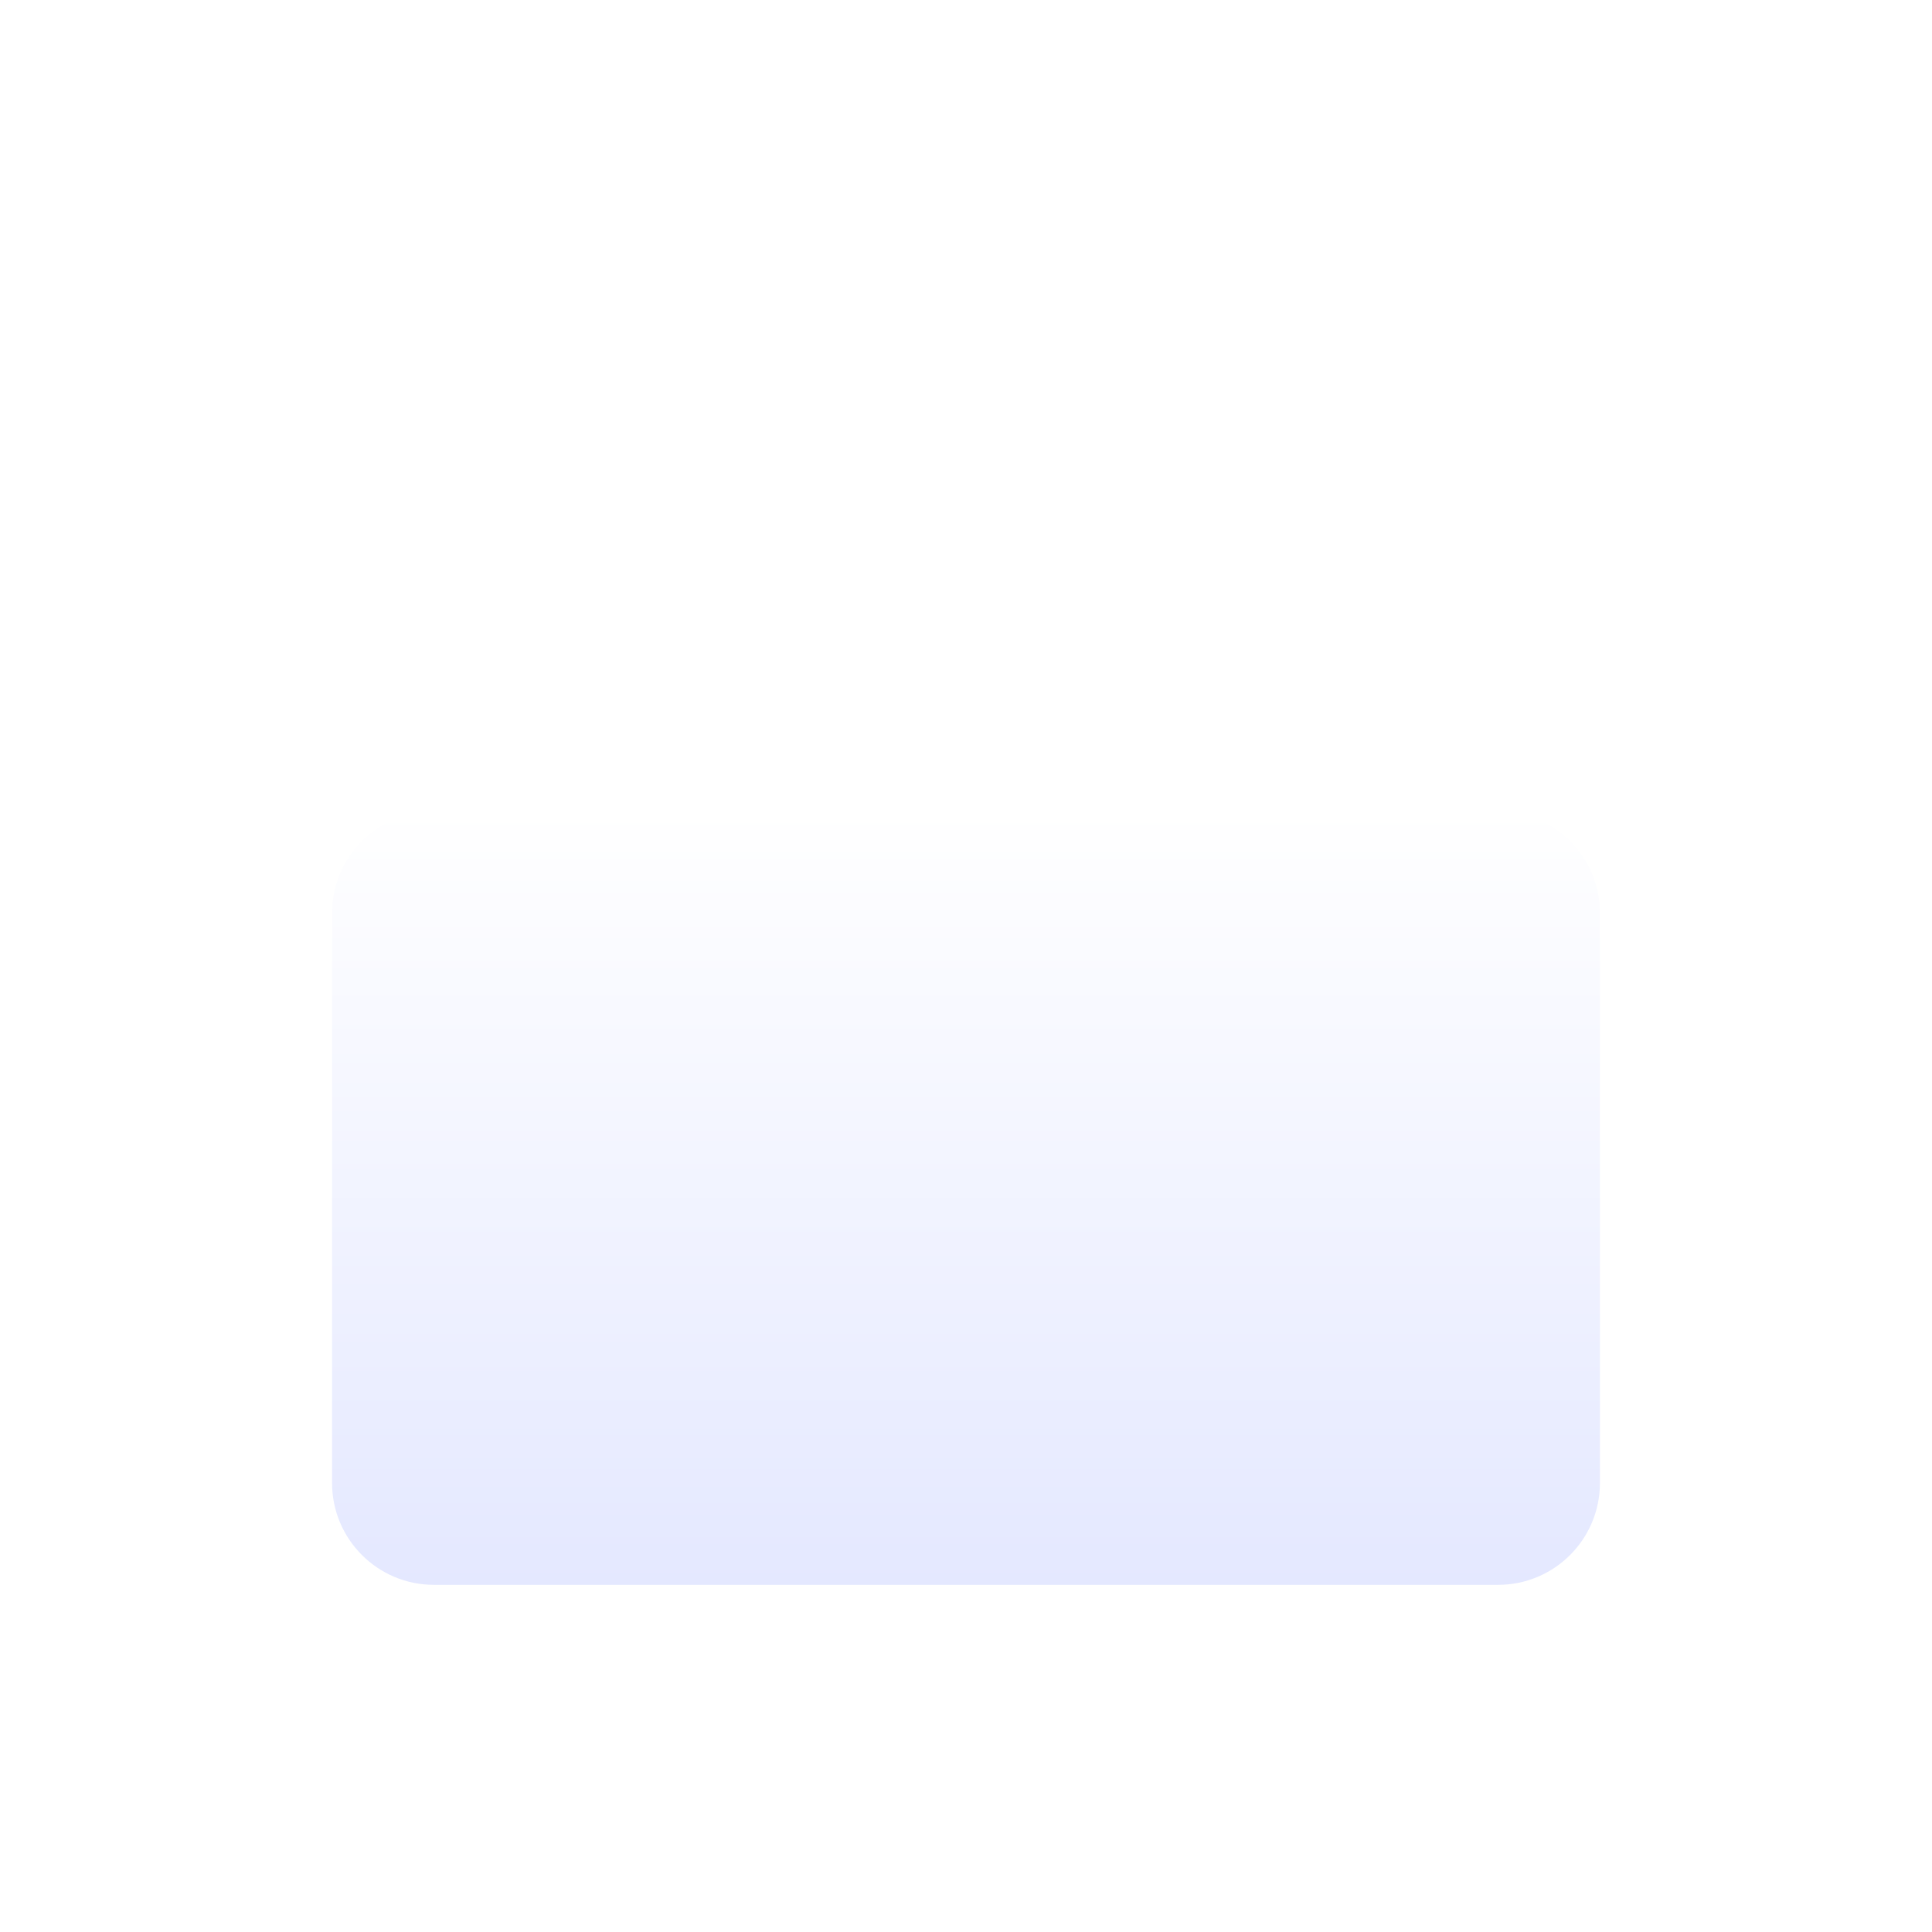
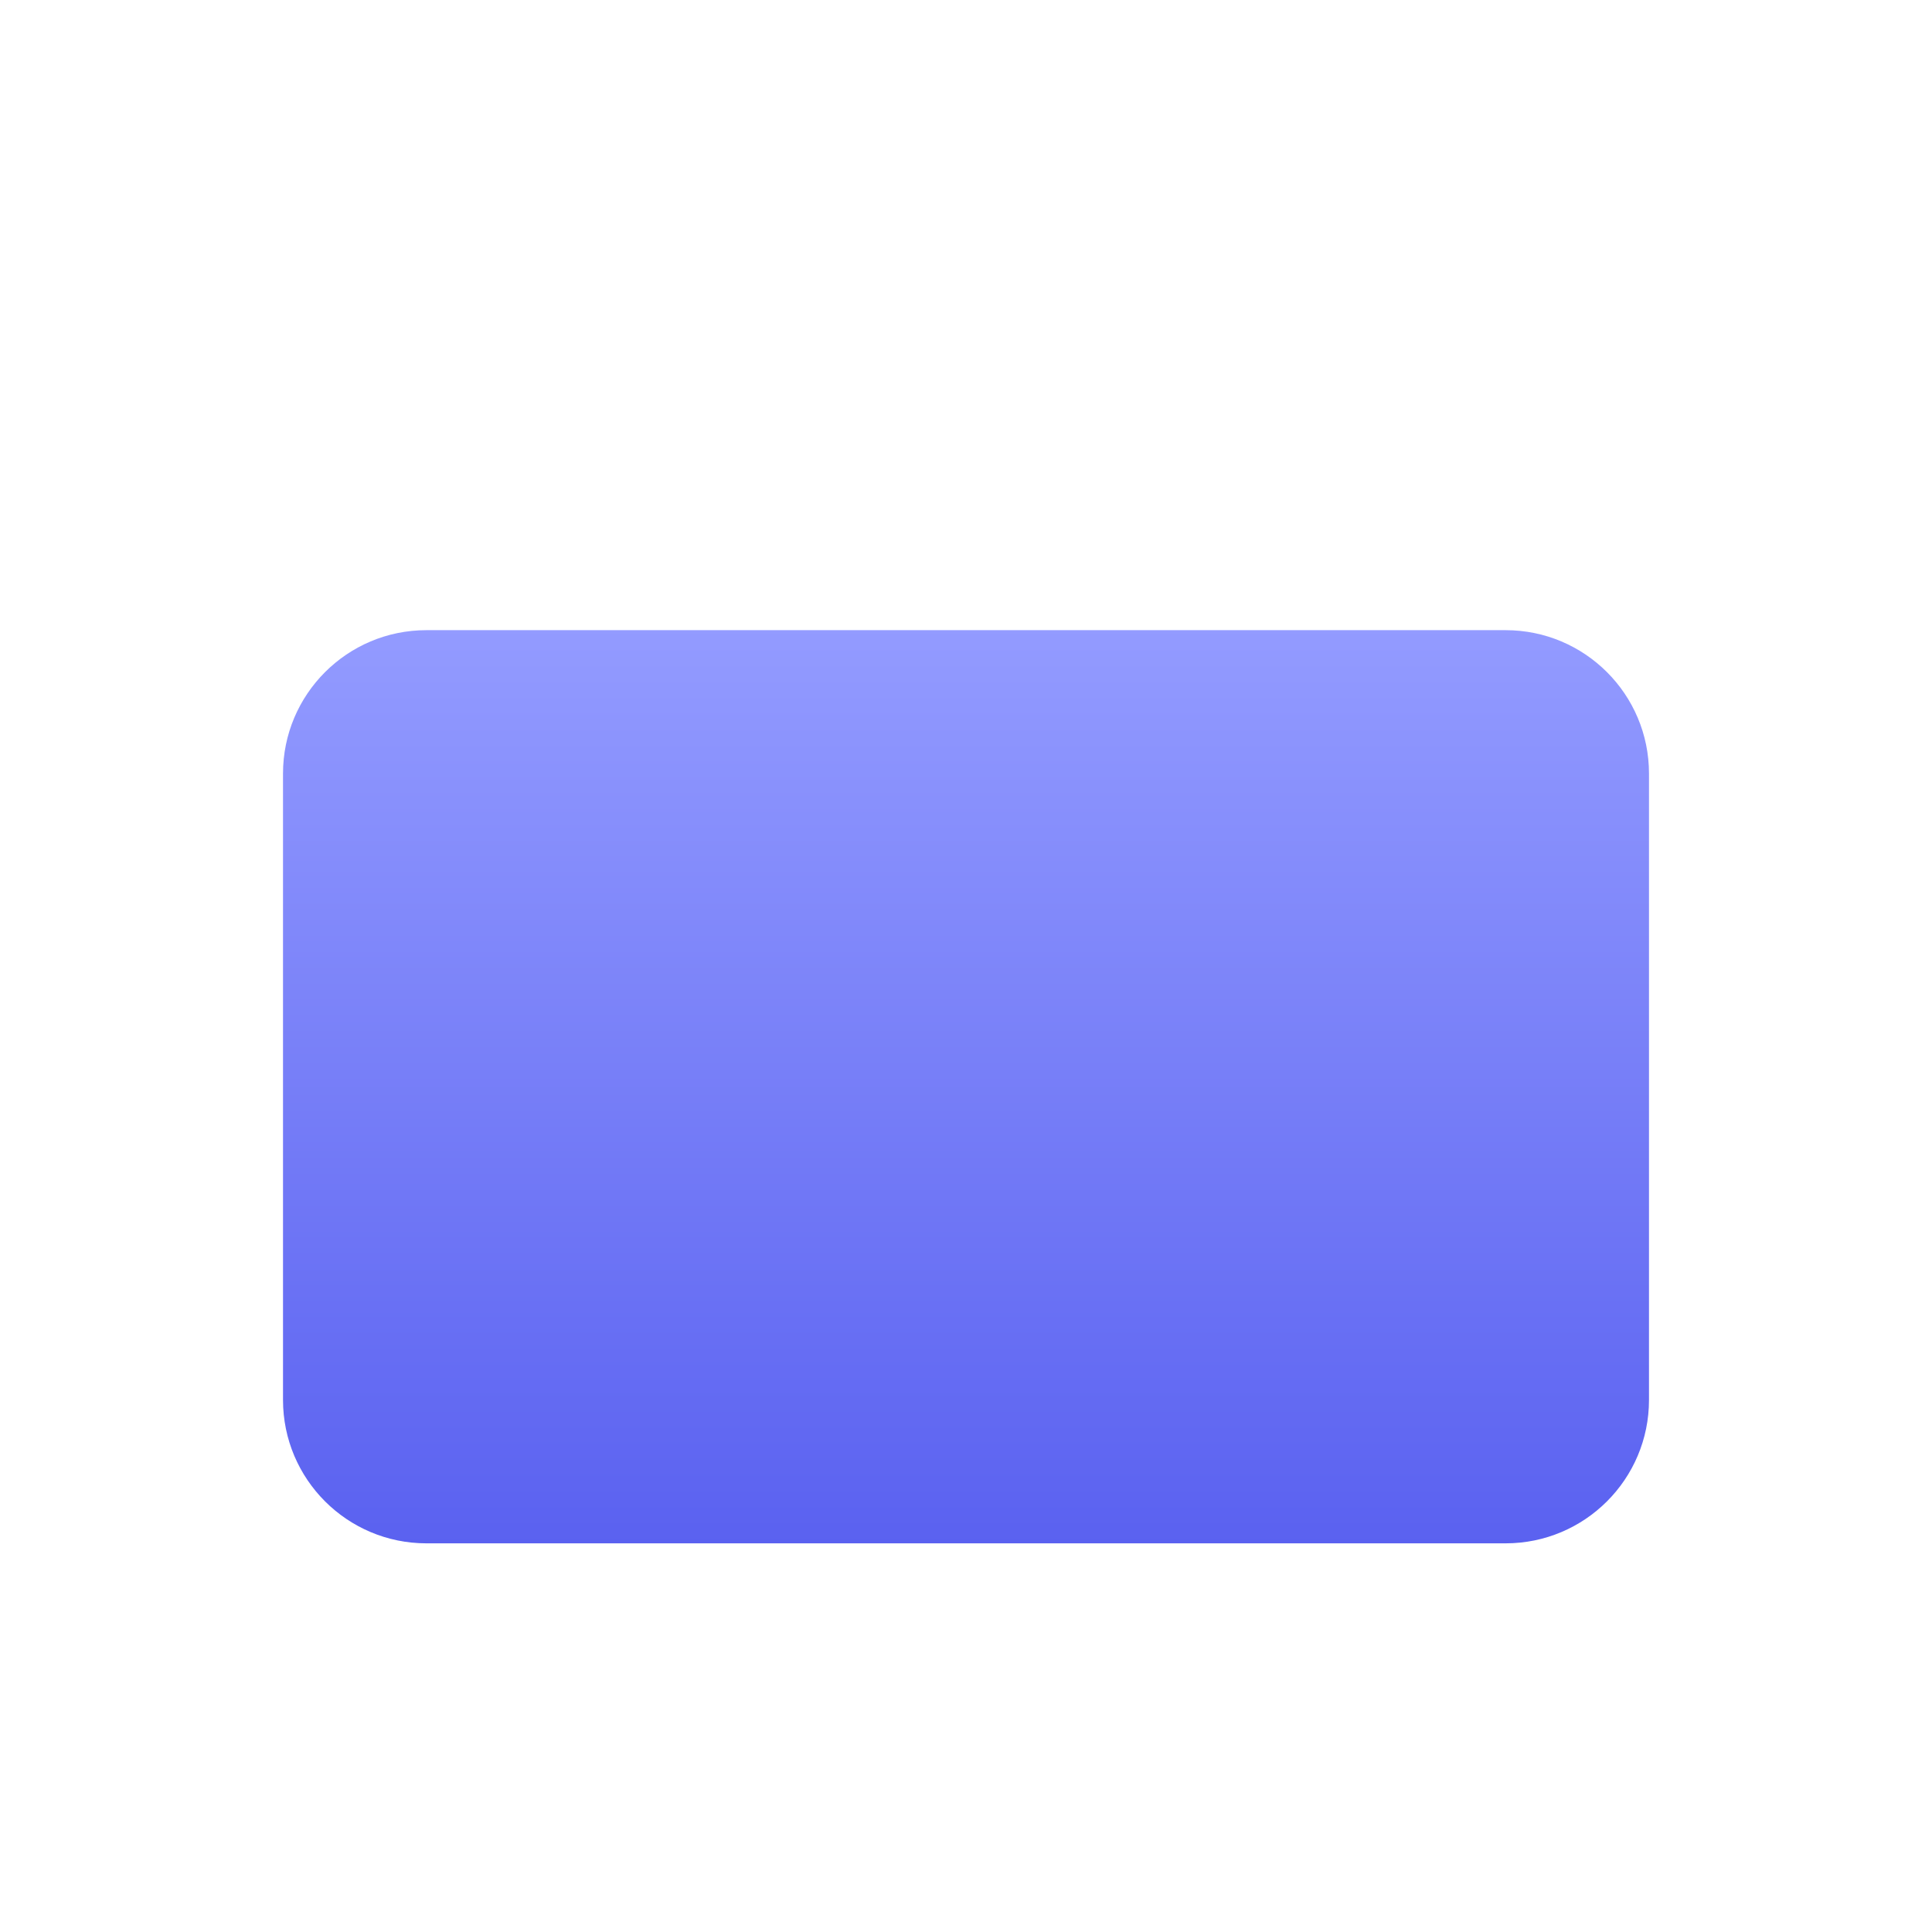
<svg xmlns="http://www.w3.org/2000/svg" width="1024" height="1024" viewBox="0 0 1024 1024">
  <defs>
    <linearGradient id="g" x1="0" y1="0" x2="0" y2="1">
-       <stop offset="0" stop-color="#FFFFFF" />
-       <stop offset="1" stop-color="#E4E8FF" />
+       <stop offset="0" stop-color="#939BFF" />
+       <stop offset="1" stop-color="#5A61F0" />
    </linearGradient>
  </defs>
-   <rect x="176" y="430" width="672" height="410" rx="54" fill="url(#g)" />
+   <rect x="150" y="334" width="724" height="484" rx="76" fill="url(#g)" />
</svg>
